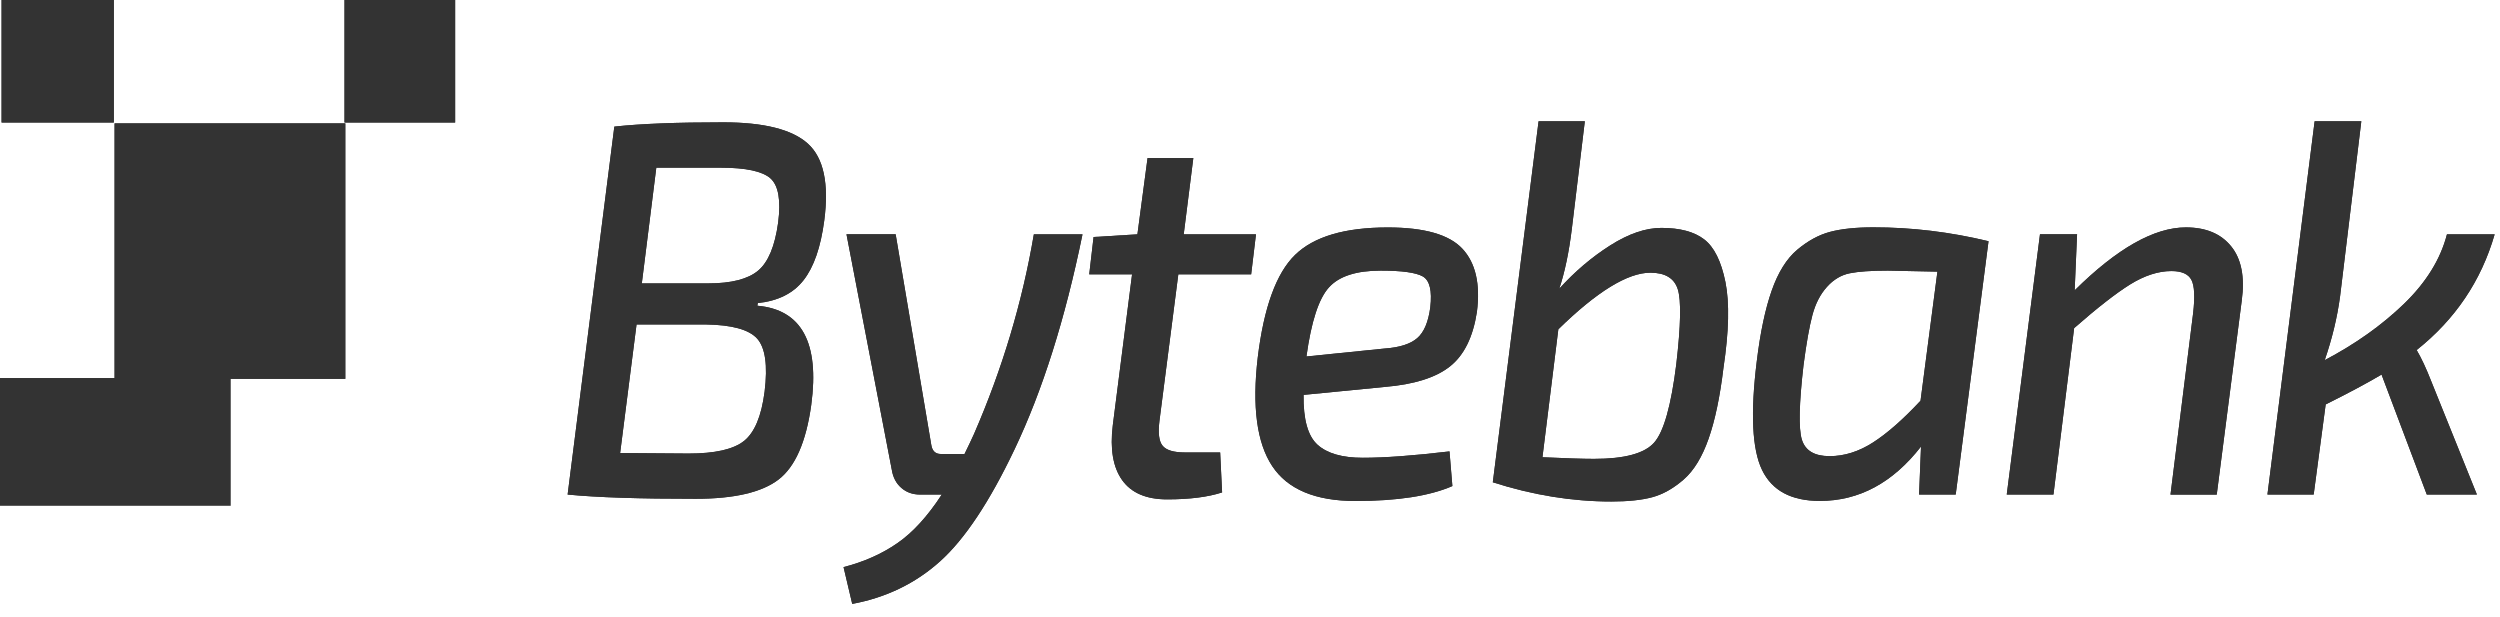
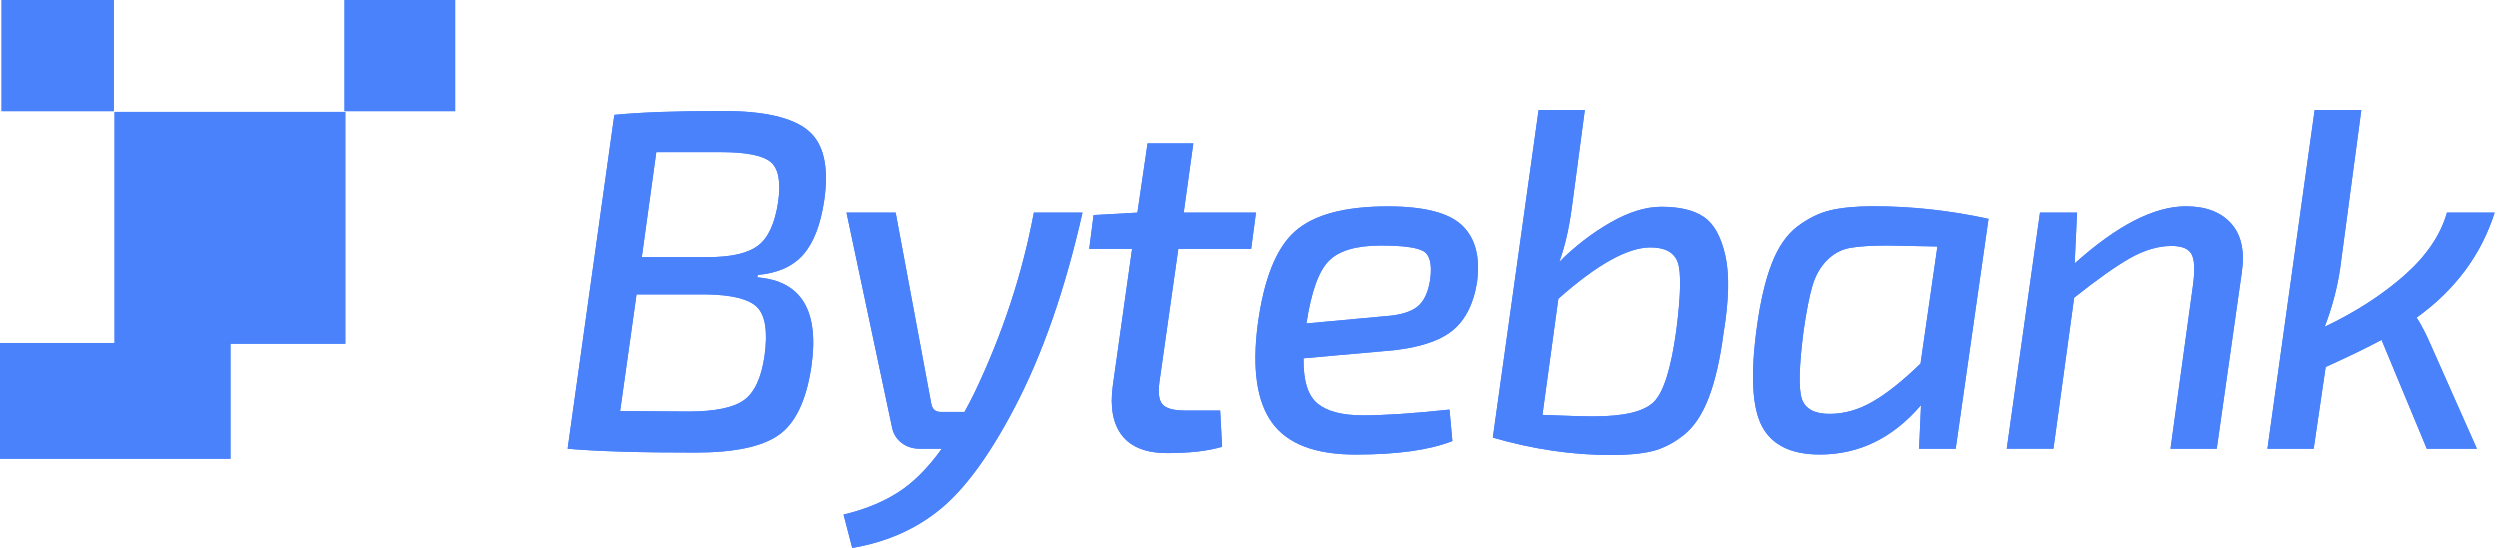
- <svg xmlns="http://www.w3.org/2000/svg" width="146" height="36" viewBox="0 0 146 36" fill="none">
-   <path d="M33.149 28.882L35.877 7.394C37.397 7.227 39.515 7.144 42.233 7.144C44.615 7.144 46.265 7.561 47.182 8.391C48.099 9.221 48.421 10.718 48.137 12.874C47.932 14.432 47.528 15.595 46.929 16.361C46.33 17.13 45.437 17.577 44.256 17.698L44.228 17.854C46.816 18.081 47.867 20.014 47.377 23.648C47.076 25.809 46.44 27.26 45.464 28.007C44.489 28.753 42.876 29.129 40.628 29.129C37.349 29.132 34.857 29.049 33.149 28.882ZM36.216 26.457L40.21 26.487C41.747 26.487 42.825 26.245 43.445 25.756C44.064 25.267 44.468 24.308 44.653 22.875C44.841 21.34 44.694 20.306 44.218 19.775C43.739 19.245 42.743 18.972 41.223 18.949H37.174L36.216 26.457ZM37.482 16.55H41.364C42.712 16.55 43.684 16.3 44.276 15.804C44.868 15.307 45.255 14.371 45.444 12.999C45.611 11.692 45.461 10.831 44.992 10.414C44.523 10.001 43.557 9.793 42.096 9.793H38.328L37.482 16.55Z" fill="#333333" />
-   <path d="M60.377 13.685H63.218C62.205 18.627 60.883 22.811 59.251 26.237C57.789 29.311 56.338 31.49 54.904 32.778C53.47 34.067 51.758 34.897 49.77 35.268L49.263 33.12C50.465 32.809 51.512 32.343 52.412 31.717C53.312 31.096 54.175 30.148 55 28.882H53.733C53.302 28.882 52.936 28.754 52.638 28.492C52.337 28.234 52.148 27.874 52.077 27.416L49.434 13.681H52.306L54.387 25.983C54.442 26.336 54.63 26.514 54.948 26.514H56.328C56.403 26.37 56.506 26.154 56.636 25.877C56.766 25.597 56.851 25.415 56.889 25.331C58.539 21.534 59.703 17.653 60.377 13.685Z" fill="#333333" />
-   <path d="M68.814 16.02L67.715 24.555C67.623 25.282 67.681 25.775 67.897 26.032C68.112 26.294 68.547 26.423 69.204 26.423H71.258L71.371 28.757C70.546 29.026 69.478 29.163 68.163 29.163C66.945 29.163 66.069 28.788 65.535 28.041C65.001 27.294 64.816 26.226 64.987 24.835L66.113 16.02H63.611L63.865 13.841L66.425 13.685L67.017 9.232H69.69L69.129 13.685H73.349L73.068 16.02H68.814Z" fill="#333333" />
-   <path d="M84.651 26.362L84.819 28.386C83.487 28.966 81.601 29.258 79.164 29.258C76.82 29.258 75.197 28.579 74.297 27.219C73.397 25.858 73.116 23.747 73.452 20.882C73.808 17.956 74.533 15.955 75.632 14.886C76.727 13.818 78.534 13.283 81.047 13.283C83.186 13.283 84.637 13.7 85.407 14.53C86.177 15.36 86.458 16.584 86.253 18.206C86.027 19.681 85.503 20.746 84.678 21.398C83.853 22.053 82.587 22.451 80.882 22.595L76.128 23.061C76.108 24.494 76.381 25.464 76.943 25.972C77.504 26.48 78.387 26.734 79.585 26.734C80.862 26.734 82.549 26.612 84.651 26.362ZM76.296 20.818L80.882 20.352C81.745 20.291 82.375 20.086 82.768 19.745C83.162 19.404 83.415 18.805 83.528 17.953C83.641 16.979 83.494 16.376 83.093 16.145C82.689 15.917 81.871 15.804 80.632 15.804C79.209 15.804 78.199 16.13 77.61 16.785C77.015 17.437 76.576 18.782 76.296 20.818Z" fill="#333333" />
-   <path d="M92.554 7.083L91.794 13.374C91.626 14.746 91.38 15.906 91.061 16.861C91.962 15.864 92.951 15.023 94.029 14.337C95.107 13.651 96.107 13.31 97.024 13.31C98.112 13.31 98.948 13.534 99.526 13.981C100.108 14.428 100.519 15.258 100.765 16.471C101.008 17.683 100.97 19.351 100.652 21.47C100.447 23.171 100.156 24.558 99.779 25.627C99.403 26.696 98.917 27.491 98.318 28.011C97.719 28.53 97.109 28.871 96.49 29.038C95.871 29.204 95.073 29.288 94.101 29.288C91.814 29.288 89.508 28.913 87.18 28.166L89.853 7.083H92.554V7.083ZM91.007 19.23L90.079 26.703C91.428 26.764 92.431 26.798 93.088 26.798C94.868 26.798 96.042 26.483 96.603 25.847C97.164 25.214 97.596 23.683 97.897 21.253C98.16 18.991 98.188 17.536 97.982 16.891C97.777 16.247 97.243 15.925 96.38 15.925C95.049 15.929 93.259 17.028 91.007 19.23Z" fill="#333333" />
-   <path d="M114.213 28.882H112.074L112.187 26.078C110.537 28.197 108.569 29.254 106.279 29.254C104.609 29.254 103.486 28.651 102.904 27.446C102.322 26.241 102.22 24.122 102.596 21.094C102.801 19.412 103.092 18.036 103.469 16.967C103.845 15.898 104.342 15.103 104.961 14.583C105.581 14.064 106.217 13.716 106.875 13.541C107.532 13.367 108.374 13.276 109.407 13.276C111.639 13.276 113.881 13.545 116.13 14.087L114.213 28.882ZM112.159 23.402L113.145 15.864C111.42 15.823 110.455 15.804 110.249 15.804C109.274 15.804 108.535 15.857 108.028 15.959C107.521 16.061 107.076 16.327 106.693 16.755C106.31 17.179 106.026 17.725 105.848 18.388C105.67 19.052 105.495 20.029 105.327 21.314C105.064 23.577 105.033 25.032 105.228 25.672C105.427 26.317 105.964 26.639 106.847 26.639C107.71 26.639 108.552 26.373 109.38 25.843C110.198 25.32 111.129 24.505 112.159 23.402Z" fill="#333333" />
-   <path d="M121.301 13.685L121.161 16.956C123.636 14.508 125.802 13.28 127.657 13.28C128.821 13.28 129.701 13.647 130.3 14.386C130.899 15.125 131.104 16.179 130.919 17.547L129.458 28.883H126.757L128.078 18.294C128.191 17.339 128.157 16.691 127.979 16.346C127.801 16.005 127.411 15.83 126.812 15.83C126.042 15.83 125.241 16.092 124.406 16.607C123.571 17.127 122.479 17.979 121.13 19.162L119.922 28.879H117.194L119.135 13.681H121.301V13.685Z" fill="#333333" />
-   <path d="M142.902 13.685H145.688C144.901 16.406 143.381 18.657 141.132 20.442C141.413 20.92 141.694 21.523 141.978 22.25L144.651 28.882H141.725L139.082 21.875C138.237 22.375 137.152 22.955 135.82 23.618L135.119 28.882H132.418L135.174 7.083H137.901L136.662 17.297C136.495 18.544 136.193 19.787 135.762 21.034C137.542 20.098 139.086 19.006 140.39 17.748C141.687 16.493 142.526 15.14 142.902 13.685Z" fill="#333333" />
-   <path d="M20.167 7.205H6.691V22.125H20.167V7.205Z" fill="#333333" />
-   <path d="M6.647 0H0.092V7.155H6.647V0Z" fill="#333333" />
-   <path d="M26.581 0H20.119V7.155H26.581V0Z" fill="#333333" />
-   <path d="M33.149 28.882L35.877 7.394C37.397 7.227 39.515 7.144 42.233 7.144C44.615 7.144 46.265 7.561 47.182 8.391C48.099 9.221 48.421 10.718 48.137 12.874C47.932 14.432 47.528 15.595 46.929 16.361C46.33 17.13 45.437 17.577 44.256 17.698L44.228 17.854C46.816 18.081 47.867 20.014 47.377 23.648C47.076 25.809 46.44 27.26 45.464 28.007C44.489 28.753 42.876 29.129 40.628 29.129C37.349 29.132 34.857 29.049 33.149 28.882ZM36.216 26.457L40.21 26.487C41.747 26.487 42.825 26.245 43.445 25.756C44.064 25.267 44.468 24.308 44.653 22.875C44.841 21.34 44.694 20.306 44.218 19.775C43.739 19.245 42.743 18.972 41.223 18.949H37.174L36.216 26.457ZM37.482 16.55H41.364C42.712 16.55 43.684 16.3 44.276 15.804C44.868 15.307 45.255 14.371 45.444 12.999C45.611 11.692 45.461 10.831 44.992 10.414C44.523 10.001 43.557 9.793 42.096 9.793H38.328L37.482 16.55Z" fill="#333333" />
-   <path d="M60.377 13.685H63.218C62.205 18.627 60.883 22.811 59.251 26.237C57.789 29.311 56.338 31.49 54.904 32.778C53.47 34.067 51.758 34.897 49.77 35.268L49.263 33.12C50.465 32.809 51.512 32.343 52.412 31.717C53.312 31.096 54.175 30.148 55 28.882H53.733C53.302 28.882 52.936 28.754 52.638 28.492C52.337 28.234 52.148 27.874 52.077 27.416L49.434 13.681H52.306L54.387 25.983C54.442 26.336 54.63 26.514 54.948 26.514H56.328C56.403 26.37 56.506 26.154 56.636 25.877C56.766 25.597 56.851 25.415 56.889 25.331C58.539 21.534 59.703 17.653 60.377 13.685Z" fill="#333333" />
-   <path d="M68.814 16.02L67.715 24.555C67.623 25.282 67.681 25.775 67.897 26.032C68.112 26.294 68.547 26.423 69.204 26.423H71.258L71.371 28.757C70.546 29.026 69.478 29.163 68.163 29.163C66.945 29.163 66.069 28.788 65.535 28.041C65.001 27.294 64.816 26.226 64.987 24.835L66.113 16.02H63.611L63.865 13.841L66.425 13.685L67.017 9.232H69.69L69.129 13.685H73.349L73.068 16.02H68.814Z" fill="#333333" />
-   <path d="M84.651 26.362L84.819 28.386C83.487 28.966 81.601 29.258 79.164 29.258C76.82 29.258 75.197 28.579 74.297 27.219C73.397 25.858 73.116 23.747 73.452 20.882C73.808 17.956 74.533 15.955 75.632 14.886C76.727 13.818 78.534 13.283 81.047 13.283C83.186 13.283 84.637 13.7 85.407 14.53C86.177 15.36 86.458 16.584 86.253 18.206C86.027 19.681 85.503 20.746 84.678 21.398C83.853 22.053 82.587 22.451 80.882 22.595L76.128 23.061C76.108 24.494 76.381 25.464 76.943 25.972C77.504 26.48 78.387 26.734 79.585 26.734C80.862 26.734 82.549 26.612 84.651 26.362ZM76.296 20.818L80.882 20.352C81.745 20.291 82.375 20.086 82.768 19.745C83.162 19.404 83.415 18.805 83.528 17.953C83.641 16.979 83.494 16.376 83.093 16.145C82.689 15.917 81.871 15.804 80.632 15.804C79.209 15.804 78.199 16.13 77.61 16.785C77.015 17.437 76.576 18.782 76.296 20.818Z" fill="#333333" />
-   <path d="M92.554 7.083L91.794 13.374C91.626 14.746 91.38 15.906 91.061 16.861C91.962 15.864 92.951 15.023 94.029 14.337C95.107 13.651 96.107 13.31 97.024 13.31C98.112 13.31 98.948 13.534 99.526 13.981C100.108 14.428 100.519 15.258 100.765 16.471C101.008 17.683 100.97 19.351 100.652 21.47C100.447 23.171 100.156 24.558 99.779 25.627C99.403 26.696 98.917 27.491 98.318 28.011C97.719 28.53 97.109 28.871 96.49 29.038C95.871 29.204 95.073 29.288 94.101 29.288C91.814 29.288 89.508 28.913 87.18 28.166L89.853 7.083H92.554V7.083ZM91.007 19.23L90.079 26.703C91.428 26.764 92.431 26.798 93.088 26.798C94.868 26.798 96.042 26.483 96.603 25.847C97.164 25.214 97.596 23.683 97.897 21.253C98.16 18.991 98.188 17.536 97.982 16.891C97.777 16.247 97.243 15.925 96.38 15.925C95.049 15.929 93.259 17.028 91.007 19.23Z" fill="#333333" />
-   <path d="M114.213 28.882H112.074L112.187 26.078C110.537 28.197 108.569 29.254 106.279 29.254C104.609 29.254 103.486 28.651 102.904 27.446C102.322 26.241 102.22 24.122 102.596 21.094C102.801 19.412 103.092 18.036 103.469 16.967C103.845 15.898 104.342 15.103 104.961 14.583C105.581 14.064 106.217 13.716 106.875 13.541C107.532 13.367 108.374 13.276 109.407 13.276C111.639 13.276 113.881 13.545 116.13 14.087L114.213 28.882ZM112.159 23.402L113.145 15.864C111.42 15.823 110.455 15.804 110.249 15.804C109.274 15.804 108.535 15.857 108.028 15.959C107.521 16.061 107.076 16.327 106.693 16.755C106.31 17.179 106.026 17.725 105.848 18.388C105.67 19.052 105.495 20.029 105.327 21.314C105.064 23.577 105.033 25.032 105.228 25.672C105.427 26.317 105.964 26.639 106.847 26.639C107.71 26.639 108.552 26.373 109.38 25.843C110.198 25.32 111.129 24.505 112.159 23.402Z" fill="#333333" />
-   <path d="M121.301 13.685L121.161 16.956C123.636 14.508 125.802 13.28 127.657 13.28C128.821 13.28 129.701 13.647 130.3 14.386C130.899 15.125 131.104 16.179 130.919 17.547L129.458 28.883H126.757L128.078 18.294C128.191 17.339 128.157 16.691 127.979 16.346C127.801 16.005 127.411 15.83 126.812 15.83C126.042 15.83 125.241 16.092 124.406 16.607C123.571 17.127 122.479 17.979 121.13 19.162L119.922 28.879H117.194L119.135 13.681H121.301V13.685Z" fill="#333333" />
-   <path d="M142.902 13.685H145.688C144.901 16.406 143.381 18.657 141.132 20.442C141.413 20.92 141.694 21.523 141.978 22.25L144.651 28.882H141.725L139.082 21.875C138.237 22.375 137.152 22.955 135.82 23.618L135.119 28.882H132.418L135.174 7.083H137.901L136.662 17.297C136.495 18.544 136.193 19.787 135.762 21.034C137.542 20.098 139.086 19.006 140.39 17.748C141.687 16.493 142.526 15.14 142.902 13.685Z" fill="#333333" />
-   <path d="M13.475 22.076H0V29.538H13.475V22.076Z" fill="#333333" />
-   <path d="M20.167 7.205H6.691V22.125H20.167V7.205Z" fill="#333333" />
-   <path d="M6.647 0H0.092V7.155H6.647V0Z" fill="#333333" />
-   <path d="M26.581 0H20.119V7.155H26.581V0Z" fill="#333333" />
+ <svg xmlns="http://www.w3.org/2000/svg" width="146" height="32" viewBox="0 0 146 32" fill="none">
+   <path d="M33.149 26.206L35.877 6.709C37.397 6.557 39.515 6.482 42.233 6.482C44.615 6.482 46.265 6.86 47.182 7.613C48.099 8.366 48.421 9.724 48.137 11.681C47.932 13.094 47.528 14.15 46.929 14.845C46.33 15.543 45.437 15.948 44.256 16.058L44.228 16.199C46.816 16.406 47.867 18.159 47.377 21.457C47.076 23.417 46.44 24.734 45.464 25.411C44.489 26.089 42.876 26.429 40.628 26.429C37.349 26.433 34.857 26.357 33.149 26.206ZM36.216 24.005L40.21 24.032C41.747 24.032 42.825 23.812 43.445 23.369C44.064 22.925 44.468 22.055 44.653 20.756C44.841 19.363 44.694 18.424 44.218 17.943C43.739 17.461 42.743 17.214 41.223 17.193H37.174L36.216 24.005ZM37.482 15.016H41.364C42.712 15.016 43.684 14.789 44.276 14.339C44.868 13.889 45.255 13.039 45.444 11.794C45.611 10.608 45.461 9.827 44.992 9.449C44.523 9.074 43.557 8.885 42.096 8.885H38.328L37.482 15.016Z" fill="#4A82FC" />
+   <path d="M60.377 12.417H63.218C62.205 16.901 60.883 20.697 59.251 23.806C57.789 26.595 56.338 28.572 54.904 29.741C53.47 30.91 51.758 31.663 49.77 32L49.263 30.05C50.465 29.768 51.512 29.345 52.412 28.778C53.312 28.214 54.175 27.355 55 26.206H53.733C53.302 26.206 52.936 26.089 52.638 25.852C52.337 25.618 52.148 25.291 52.077 24.875L49.434 12.414H52.306L54.387 23.575C54.442 23.895 54.63 24.057 54.948 24.057H56.328C56.403 23.926 56.506 23.73 56.636 23.479C56.766 23.225 56.851 23.06 56.889 22.984C58.539 19.538 59.703 16.017 60.377 12.417Z" fill="#4A82FC" />
+   <path d="M68.814 14.535L67.715 22.279C67.623 22.939 67.681 23.386 67.897 23.62C68.112 23.857 68.547 23.974 69.204 23.974H71.258L71.371 26.092C70.546 26.337 69.478 26.46 68.163 26.46C66.945 26.46 66.069 26.12 65.535 25.442C65.001 24.765 64.816 23.795 64.987 22.533L66.113 14.535H63.611L63.865 12.558L66.425 12.417L67.017 8.376H69.69L69.129 12.417H73.349L73.068 14.535H68.814Z" fill="#4A82FC" />
+   <path d="M84.651 23.919L84.819 25.756C83.487 26.282 81.601 26.546 79.164 26.546C76.82 26.546 75.197 25.931 74.297 24.696C73.397 23.462 73.116 21.547 73.452 18.947C73.808 16.292 74.533 14.477 75.632 13.507C76.727 12.537 78.534 12.053 81.047 12.053C83.186 12.053 84.637 12.431 85.407 13.184C86.177 13.937 86.458 15.047 86.253 16.519C86.027 17.857 85.503 18.823 84.678 19.415C83.853 20.009 82.587 20.371 80.882 20.501L76.128 20.924C76.108 22.224 76.381 23.104 76.943 23.565C77.504 24.026 78.387 24.256 79.585 24.256C80.862 24.256 82.549 24.146 84.651 23.919ZM76.296 18.889L80.882 18.466C81.745 18.41 82.375 18.225 82.768 17.915C83.162 17.606 83.415 17.063 83.528 16.289C83.641 15.405 83.494 14.858 83.093 14.649C82.689 14.442 81.871 14.339 80.632 14.339C79.209 14.339 78.199 14.635 77.61 15.23C77.015 15.821 76.576 17.042 76.296 18.889Z" fill="#4A82FC" />
+   <path d="M92.554 6.427L91.794 12.135C91.626 13.38 91.38 14.432 91.061 15.299C91.962 14.394 92.951 13.631 94.029 13.008C95.107 12.386 96.107 12.076 97.024 12.076C98.112 12.076 98.948 12.279 99.526 12.685C100.108 13.091 100.519 13.844 100.765 14.944C101.008 16.045 100.97 17.558 100.652 19.48C100.447 21.024 100.156 22.282 99.779 23.252C99.403 24.222 98.917 24.944 98.318 25.415C97.719 25.886 97.109 26.195 96.49 26.347C95.871 26.498 95.073 26.574 94.101 26.574C91.814 26.574 89.508 26.233 87.18 25.556L89.853 6.427H92.554V6.427ZM91.007 17.448L90.079 24.229C91.428 24.284 92.431 24.315 93.088 24.315C94.868 24.315 96.042 24.029 96.603 23.451C97.164 22.877 97.596 21.488 97.897 19.284C98.16 17.231 98.188 15.911 97.982 15.326C97.777 14.741 97.243 14.449 96.38 14.449C95.049 14.453 93.259 15.45 91.007 17.448Z" fill="#4A82FC" />
+   <path d="M114.213 26.206H112.074L112.187 23.661C110.537 25.583 108.569 26.543 106.279 26.543C104.609 26.543 103.486 25.996 102.904 24.902C102.322 23.809 102.22 21.887 102.596 19.139C102.801 17.613 103.092 16.364 103.469 15.395C103.845 14.425 104.342 13.703 104.961 13.232C105.581 12.761 106.217 12.444 106.875 12.286C107.532 12.128 108.374 12.045 109.407 12.045C111.639 12.045 113.881 12.29 116.13 12.781L114.213 26.206ZM112.159 21.233L113.145 14.394C111.42 14.356 110.455 14.339 110.249 14.339C109.274 14.339 108.535 14.387 108.028 14.48C107.521 14.573 107.076 14.813 106.693 15.202C106.31 15.587 106.026 16.082 105.848 16.684C105.67 17.286 105.495 18.173 105.327 19.339C105.064 21.392 105.033 22.712 105.228 23.293C105.427 23.878 105.964 24.17 106.847 24.17C107.71 24.17 108.552 23.929 109.38 23.448C110.198 22.973 111.129 22.234 112.159 21.233Z" fill="#4A82FC" />
+   <path d="M121.301 12.417L121.161 15.385C123.636 13.163 125.802 12.049 127.657 12.049C128.821 12.049 129.701 12.383 130.3 13.053C130.899 13.724 131.104 14.68 130.919 15.921L129.458 26.206H126.757L128.078 16.598C128.191 15.732 128.157 15.144 127.979 14.831C127.801 14.521 127.411 14.363 126.812 14.363C126.042 14.363 125.241 14.601 124.406 15.068C123.571 15.539 122.479 16.313 121.13 17.386L119.922 26.203H117.194L119.135 12.414H121.301V12.417Z" fill="#4A82FC" />
+   <path d="M142.902 12.417H145.688C144.901 14.886 143.381 16.928 141.132 18.548C141.413 18.981 141.694 19.528 141.978 20.188L144.651 26.206H141.725L139.082 19.848C138.237 20.302 137.152 20.828 135.82 21.43L135.119 26.206H132.418L135.174 6.427H137.901L136.662 15.694C136.495 16.825 136.193 17.953 135.762 19.084C137.542 18.235 139.086 17.245 140.39 16.103C141.687 14.965 142.526 13.737 142.902 12.417Z" fill="#4A82FC" />
+   <path d="M20.167 6.537H6.691V20.075H20.167V6.537Z" fill="#4A82FC" />
+   <path d="M6.647 0H0.092V6.492H6.647V0Z" fill="#4A82FC" />
+   <path d="M26.581 0H20.119V6.492H26.581V0Z" fill="#4A82FC" />
+   <path d="M33.149 26.206L35.877 6.709C37.397 6.557 39.515 6.482 42.233 6.482C44.615 6.482 46.265 6.86 47.182 7.613C48.099 8.366 48.421 9.724 48.137 11.681C47.932 13.094 47.528 14.15 46.929 14.845C46.33 15.543 45.437 15.948 44.256 16.058L44.228 16.199C46.816 16.406 47.867 18.159 47.377 21.457C47.076 23.417 46.44 24.734 45.464 25.411C44.489 26.089 42.876 26.429 40.628 26.429C37.349 26.433 34.857 26.357 33.149 26.206ZM36.216 24.005L40.21 24.032C41.747 24.032 42.825 23.812 43.445 23.369C44.064 22.925 44.468 22.055 44.653 20.756C44.841 19.363 44.694 18.424 44.218 17.943C43.739 17.461 42.743 17.214 41.223 17.193H37.174L36.216 24.005ZM37.482 15.016H41.364C42.712 15.016 43.684 14.789 44.276 14.339C44.868 13.889 45.255 13.039 45.444 11.794C45.611 10.608 45.461 9.827 44.992 9.449C44.523 9.074 43.557 8.885 42.096 8.885H38.328L37.482 15.016Z" fill="#4A82FC" />
+   <path d="M60.377 12.417H63.218C62.205 16.901 60.883 20.697 59.251 23.806C57.789 26.595 56.338 28.572 54.904 29.741C53.47 30.91 51.758 31.663 49.77 32L49.263 30.05C50.465 29.768 51.512 29.345 52.412 28.778C53.312 28.214 54.175 27.355 55 26.206H53.733C53.302 26.206 52.936 26.089 52.638 25.852C52.337 25.618 52.148 25.291 52.077 24.875L49.434 12.414H52.306L54.387 23.575C54.442 23.895 54.63 24.057 54.948 24.057H56.328C56.403 23.926 56.506 23.73 56.636 23.479C56.766 23.225 56.851 23.06 56.889 22.984C58.539 19.538 59.703 16.017 60.377 12.417Z" fill="#4A82FC" />
+   <path d="M68.814 14.535L67.715 22.279C67.623 22.939 67.681 23.386 67.897 23.62C68.112 23.857 68.547 23.974 69.204 23.974H71.258L71.371 26.092C70.546 26.337 69.478 26.46 68.163 26.46C66.945 26.46 66.069 26.12 65.535 25.442C65.001 24.765 64.816 23.795 64.987 22.533L66.113 14.535H63.611L63.865 12.558L66.425 12.417L67.017 8.376H69.69L69.129 12.417H73.349L73.068 14.535H68.814Z" fill="#4A82FC" />
+   <path d="M84.651 23.919L84.819 25.756C83.487 26.282 81.601 26.546 79.164 26.546C76.82 26.546 75.197 25.931 74.297 24.696C73.397 23.462 73.116 21.547 73.452 18.947C73.808 16.292 74.533 14.477 75.632 13.507C76.727 12.537 78.534 12.053 81.047 12.053C83.186 12.053 84.637 12.431 85.407 13.184C86.177 13.937 86.458 15.047 86.253 16.519C86.027 17.857 85.503 18.823 84.678 19.415C83.853 20.009 82.587 20.371 80.882 20.501L76.128 20.924C76.108 22.224 76.381 23.104 76.943 23.565C77.504 24.026 78.387 24.256 79.585 24.256C80.862 24.256 82.549 24.146 84.651 23.919ZM76.296 18.889L80.882 18.466C81.745 18.41 82.375 18.225 82.768 17.915C83.162 17.606 83.415 17.063 83.528 16.289C83.641 15.405 83.494 14.858 83.093 14.649C82.689 14.442 81.871 14.339 80.632 14.339C79.209 14.339 78.199 14.635 77.61 15.23C77.015 15.821 76.576 17.042 76.296 18.889Z" fill="#4A82FC" />
+   <path d="M92.554 6.427L91.794 12.135C91.626 13.38 91.38 14.432 91.061 15.299C91.962 14.394 92.951 13.631 94.029 13.008C95.107 12.386 96.107 12.076 97.024 12.076C98.112 12.076 98.948 12.279 99.526 12.685C100.108 13.091 100.519 13.844 100.765 14.944C101.008 16.045 100.97 17.558 100.652 19.48C100.447 21.024 100.156 22.282 99.779 23.252C99.403 24.222 98.917 24.944 98.318 25.415C97.719 25.886 97.109 26.195 96.49 26.347C95.871 26.498 95.073 26.574 94.101 26.574C91.814 26.574 89.508 26.233 87.18 25.556L89.853 6.427H92.554V6.427ZM91.007 17.448L90.079 24.229C91.428 24.284 92.431 24.315 93.088 24.315C94.868 24.315 96.042 24.029 96.603 23.451C97.164 22.877 97.596 21.488 97.897 19.284C98.16 17.231 98.188 15.911 97.982 15.326C97.777 14.741 97.243 14.449 96.38 14.449C95.049 14.453 93.259 15.45 91.007 17.448Z" fill="#4A82FC" />
+   <path d="M114.213 26.206H112.074L112.187 23.661C110.537 25.583 108.569 26.543 106.279 26.543C104.609 26.543 103.486 25.996 102.904 24.902C102.322 23.809 102.22 21.887 102.596 19.139C102.801 17.613 103.092 16.364 103.469 15.395C103.845 14.425 104.342 13.703 104.961 13.232C105.581 12.761 106.217 12.444 106.875 12.286C107.532 12.128 108.374 12.045 109.407 12.045C111.639 12.045 113.881 12.29 116.13 12.781L114.213 26.206ZM112.159 21.233L113.145 14.394C111.42 14.356 110.455 14.339 110.249 14.339C109.274 14.339 108.535 14.387 108.028 14.48C107.521 14.573 107.076 14.813 106.693 15.202C106.31 15.587 106.026 16.082 105.848 16.684C105.67 17.286 105.495 18.173 105.327 19.339C105.064 21.392 105.033 22.712 105.228 23.293C105.427 23.878 105.964 24.17 106.847 24.17C107.71 24.17 108.552 23.929 109.38 23.448C110.198 22.973 111.129 22.234 112.159 21.233Z" fill="#4A82FC" />
+   <path d="M121.301 12.417L121.161 15.385C123.636 13.163 125.802 12.049 127.657 12.049C128.821 12.049 129.701 12.383 130.3 13.053C130.899 13.724 131.104 14.68 130.919 15.921L129.458 26.206H126.757L128.078 16.598C128.191 15.732 128.157 15.144 127.979 14.831C127.801 14.521 127.411 14.363 126.812 14.363C126.042 14.363 125.241 14.601 124.406 15.068C123.571 15.539 122.479 16.313 121.13 17.386L119.922 26.203H117.194L119.135 12.414H121.301V12.417Z" fill="#4A82FC" />
+   <path d="M142.902 12.417H145.688C144.901 14.886 143.381 16.928 141.132 18.548C141.413 18.981 141.694 19.528 141.978 20.188L144.651 26.206H141.725L139.082 19.848C138.237 20.302 137.152 20.828 135.82 21.43L135.119 26.206H132.418L135.174 6.427H137.901L136.662 15.694C136.495 16.825 136.193 17.953 135.762 19.084C137.542 18.235 139.086 17.245 140.39 16.103C141.687 14.965 142.526 13.737 142.902 12.417Z" fill="#4A82FC" />
+   <path d="M13.475 20.03H0V26.801H13.475V20.03Z" fill="#4A82FC" />
+   <path d="M20.167 6.537H6.691V20.075H20.167V6.537Z" fill="#4A82FC" />
+   <path d="M6.647 0H0.092V6.492H6.647V0Z" fill="#4A82FC" />
+   <path d="M26.581 0H20.119V6.492H26.581V0Z" fill="#4A82FC" />
</svg>
